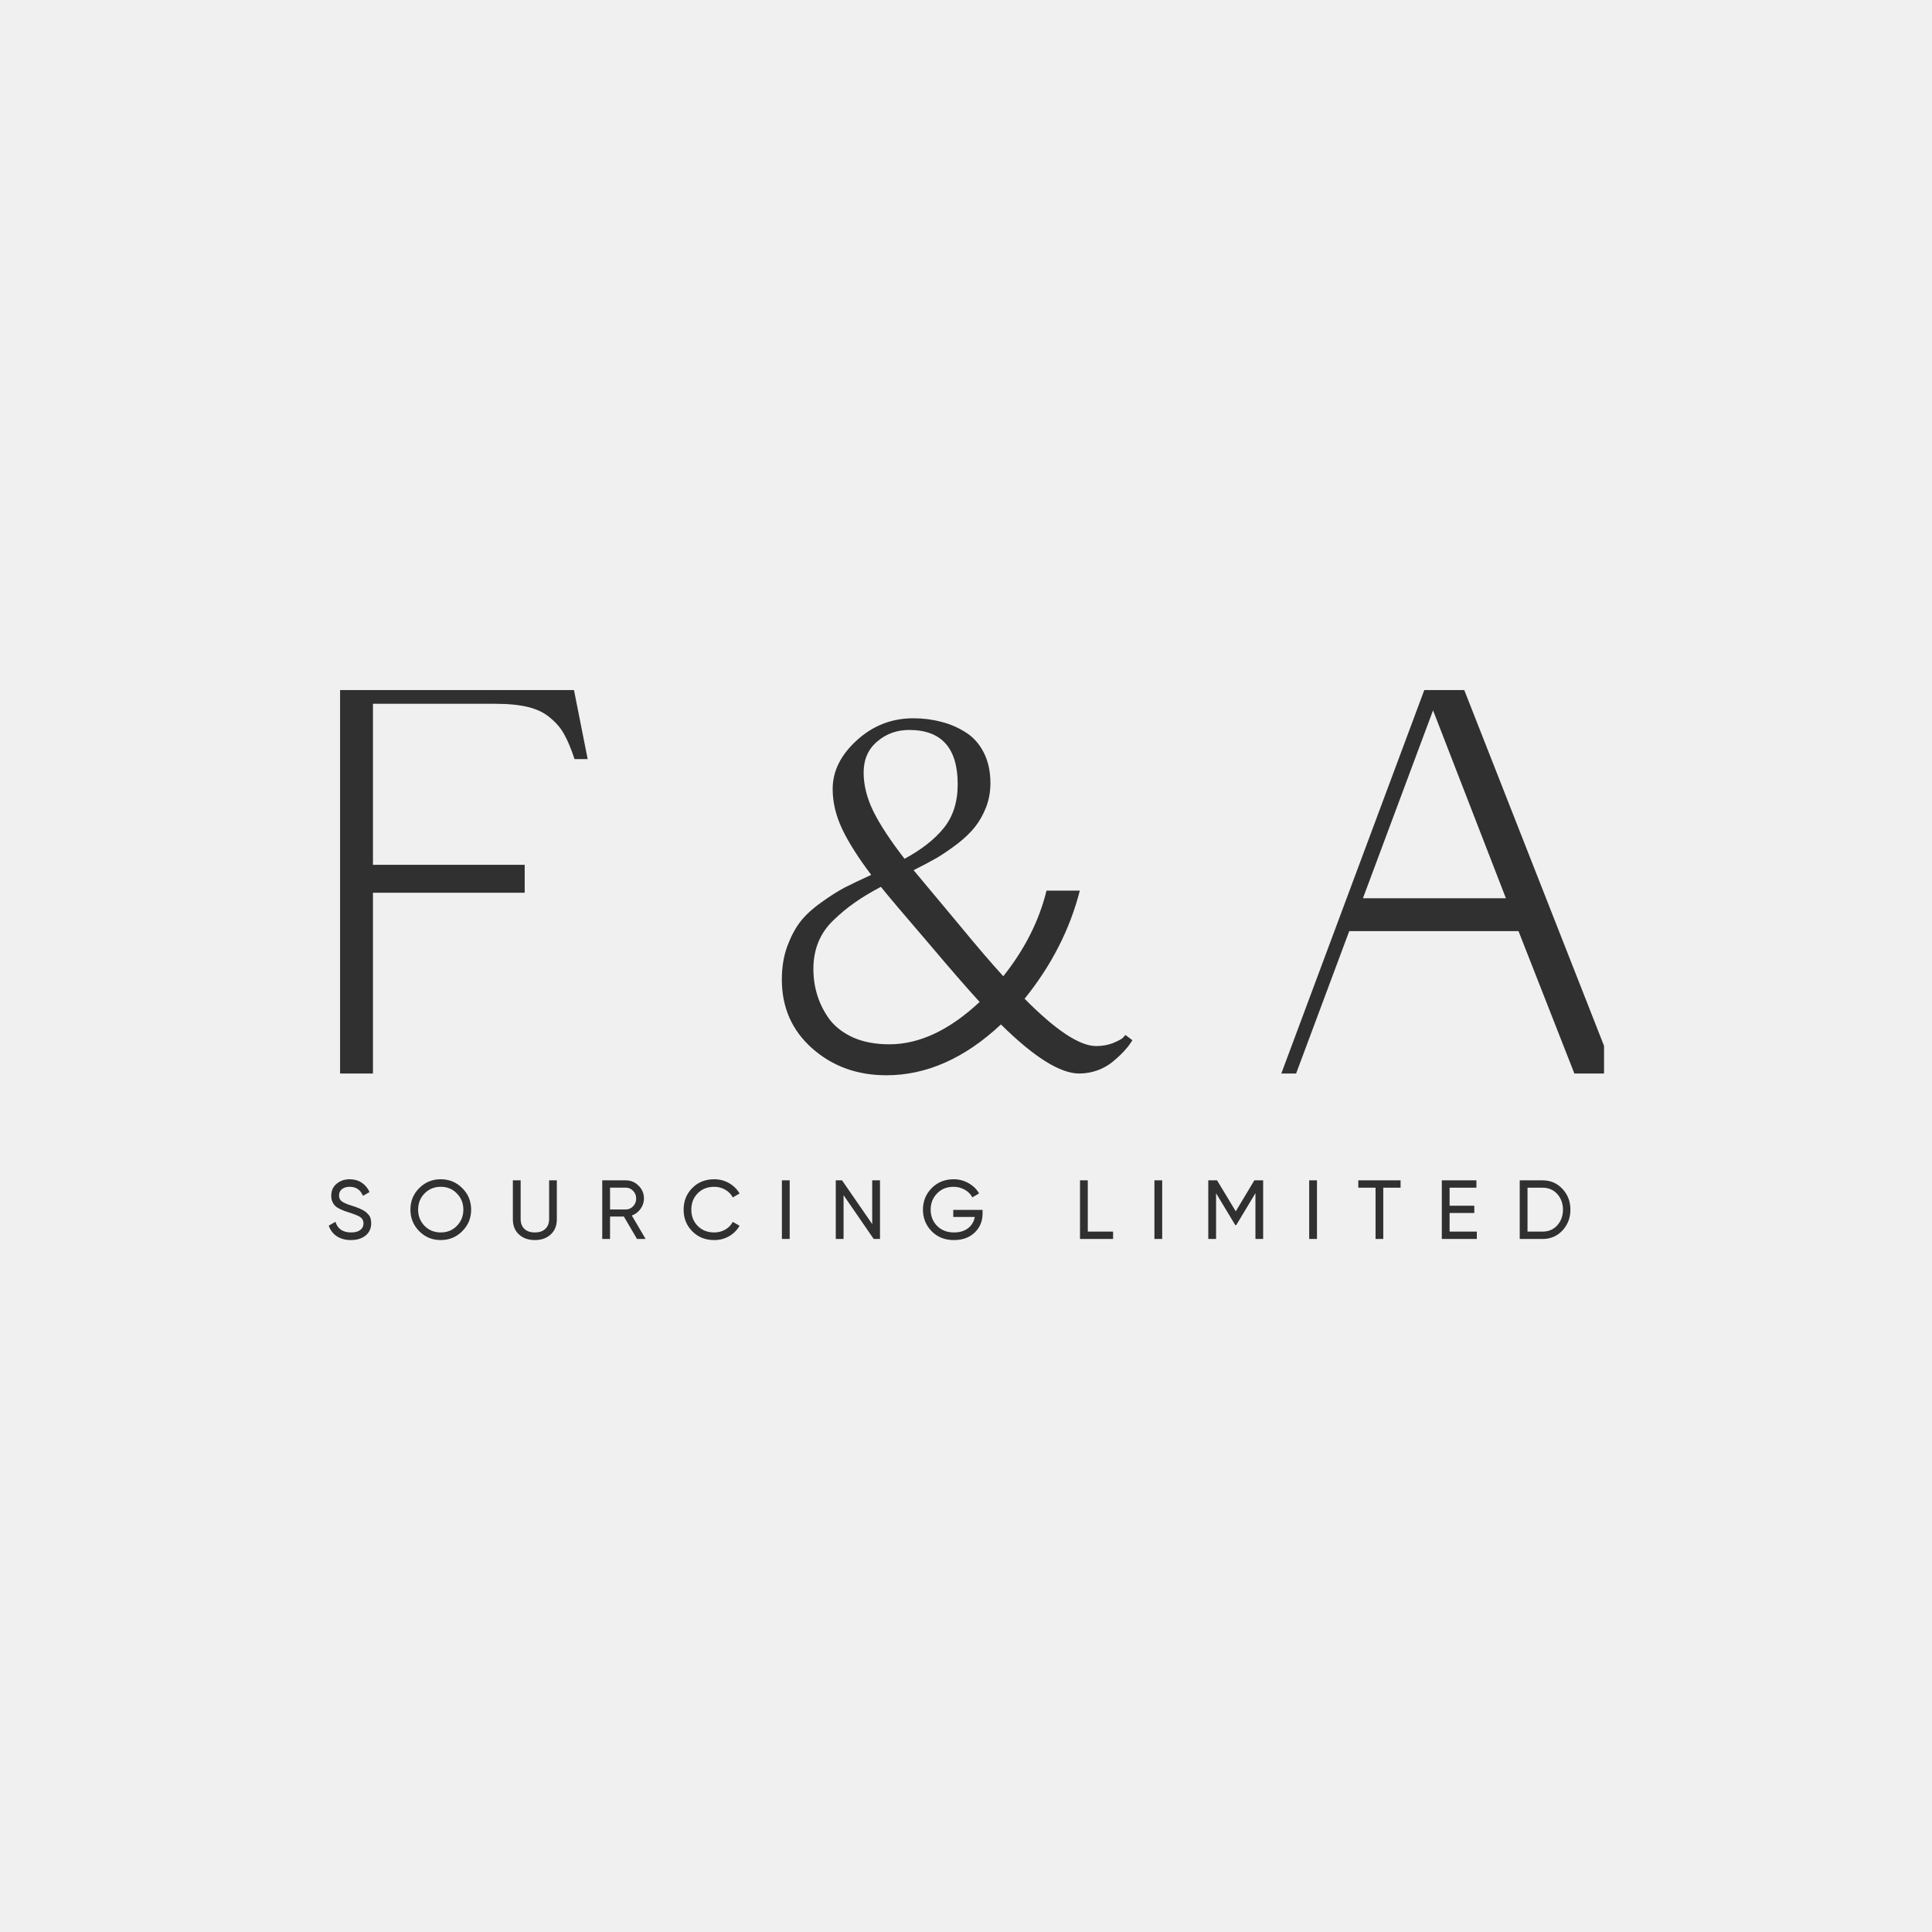
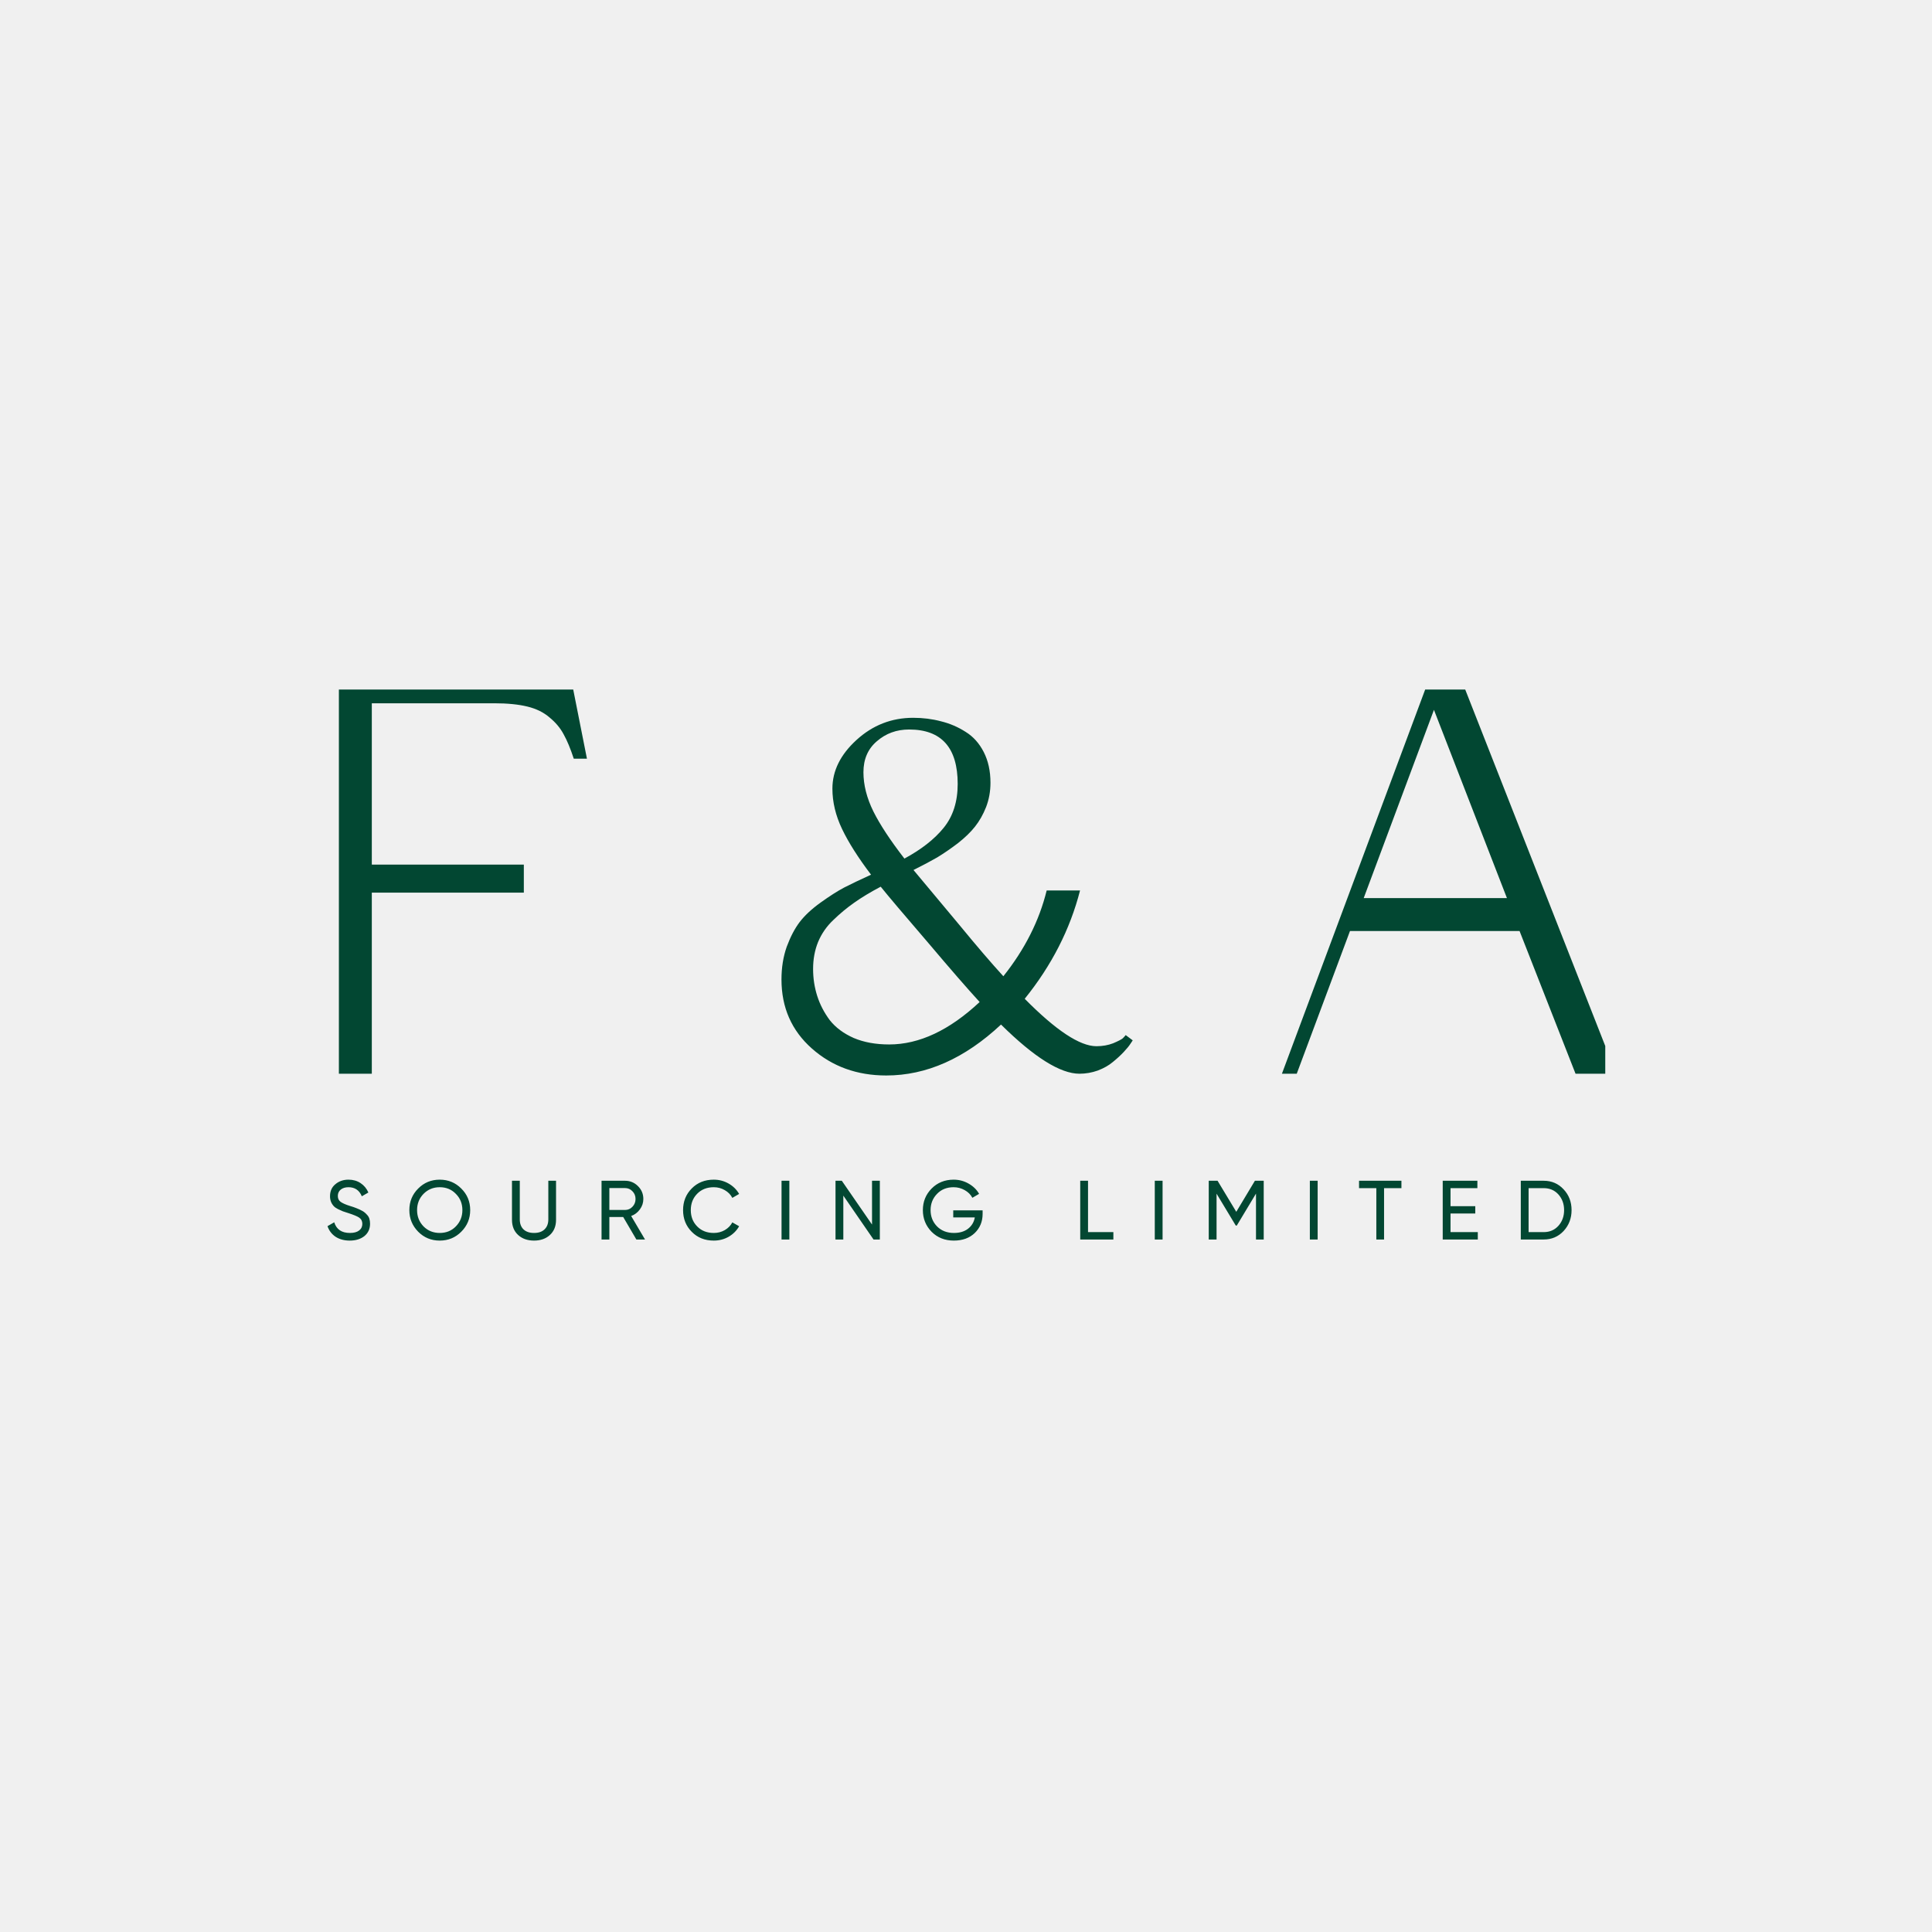
- <svg xmlns="http://www.w3.org/2000/svg" width="521" height="521" viewBox="0 0 521 521" fill="none">
-   <g style="mix-blend-mode:luminosity">
+ <svg xmlns="http://www.w3.org/2000/svg" width="520" height="520" viewBox="0 0 520 520" fill="none">
+   <g>
    <g clip-path="url(#clip0_276_9002)">
-       <path d="M91.711 186.094H154.785L158.478 204.706H154.933C154.047 201.998 153.136 199.807 152.2 198.132C151.314 196.458 150.058 194.957 148.434 193.627C146.858 192.249 144.864 191.264 142.451 190.673C140.038 190.082 137.059 189.787 133.514 189.787C133.514 189.787 122.534 189.787 100.574 189.787V233.215H141.491V240.748H100.574V289.494H91.711V186.094ZM246.288 193.696C248.914 193.696 251.41 194.011 253.773 194.641C256.136 195.219 258.342 196.165 260.391 197.478C262.439 198.738 264.066 200.55 265.275 202.914C266.483 205.277 267.086 208.034 267.086 211.186C267.086 213.496 266.693 215.676 265.905 217.724C265.118 219.72 264.119 221.48 262.912 223.003C261.756 224.473 260.207 225.97 258.263 227.493C256.319 228.964 254.481 230.225 252.748 231.275C251.015 232.273 248.889 233.402 246.368 234.662L258.736 249.473C263.305 255.041 267.244 259.636 270.553 263.26C276.33 256.012 280.217 248.318 282.212 240.177H291.194C288.515 250.629 283.552 260.345 276.304 269.326C284.707 277.835 291.141 282.089 295.605 282.089C297.234 282.089 298.73 281.827 300.097 281.301C301.462 280.724 302.328 280.278 302.696 279.963C303.064 279.594 303.326 279.306 303.484 279.095L305.374 280.513L304.744 281.459C304.376 282.036 303.772 282.772 302.933 283.665C302.092 284.557 301.12 285.451 300.017 286.343C298.967 287.236 297.627 287.997 296 288.627C294.371 289.206 292.716 289.494 291.036 289.494C285.889 289.494 278.851 285.083 269.923 276.259C260.154 285.398 249.859 289.967 239.04 289.967C231.162 289.967 224.491 287.551 219.03 282.719C213.568 277.888 210.836 271.69 210.836 264.127C210.836 260.923 211.309 257.982 212.254 255.303C213.252 252.625 214.407 250.419 215.721 248.686C217.086 246.9 218.977 245.14 221.393 243.407C223.81 241.674 225.91 240.335 227.696 239.389C229.533 238.444 231.95 237.289 234.944 235.923C231.477 231.354 228.878 227.257 227.145 223.633C225.412 220.009 224.544 216.385 224.544 212.761C224.544 207.982 226.697 203.623 231.005 199.683C235.363 195.692 240.458 193.696 246.288 193.696ZM250.542 254.515C243.767 246.637 239.435 241.516 237.544 239.153C234.76 240.624 232.37 242.068 230.374 243.486C228.431 244.852 226.566 246.401 224.781 248.134C222.995 249.815 221.63 251.784 220.685 254.043C219.791 256.249 219.345 258.665 219.345 261.291C219.345 263.812 219.713 266.228 220.448 268.539C221.183 270.849 222.312 273.03 223.836 275.077C225.412 277.073 227.565 278.676 230.296 279.883C233.026 281.039 236.204 281.616 239.828 281.616C247.917 281.616 256.031 277.808 264.172 270.193C260.81 266.516 256.268 261.291 250.542 254.515ZM232.895 208.349C232.895 211.763 233.788 215.282 235.574 218.906C237.36 222.478 240.143 226.706 243.925 231.59C248.494 229.122 252.013 226.364 254.481 223.318C257.002 220.219 258.263 216.28 258.263 211.501C258.263 201.732 253.904 196.847 245.185 196.847C241.823 196.847 238.936 197.898 236.519 199.999C234.103 202.047 232.895 204.831 232.895 208.349ZM394.868 186.094L435.49 289.494H424.559L409.492 251.088H363.848L349.52 289.494H345.531L384.085 186.094H394.868ZM367.541 242.226H406.095L386.449 191.559L367.541 242.226Z" fill="#024732" />
-       <path d="M94.634 334.407C93.159 334.407 91.894 334.068 90.84 333.391C89.8 332.698 89.07 331.741 88.648 330.522L90.456 329.482C91.058 331.396 92.466 332.351 94.68 332.351C95.749 332.351 96.569 332.133 97.142 331.697C97.729 331.259 98.023 330.665 98.023 329.912C98.023 329.175 97.736 328.61 97.164 328.218C96.652 327.871 95.696 327.473 94.296 327.02L92.782 326.524C92.451 326.388 92.014 326.192 91.472 325.936C90.945 325.665 90.561 325.394 90.32 325.123C89.657 324.4 89.326 323.52 89.326 322.48C89.326 321.095 89.808 320.011 90.772 319.228C91.736 318.415 92.91 318.008 94.296 318.008C95.53 318.008 96.615 318.317 97.548 318.934C98.482 319.552 99.182 320.395 99.649 321.464L97.887 322.48C97.209 320.854 96.012 320.041 94.296 320.041C93.437 320.041 92.744 320.252 92.217 320.674C91.69 321.095 91.427 321.667 91.427 322.391C91.427 323.083 91.675 323.609 92.172 323.971C92.684 324.348 93.543 324.724 94.747 325.101L95.673 325.394C96.185 325.59 96.464 325.696 96.509 325.711C96.991 325.891 97.518 326.139 98.09 326.456C98.497 326.681 98.903 327.028 99.31 327.494C99.837 328.023 100.101 328.813 100.101 329.867C100.101 331.252 99.596 332.359 98.587 333.187C97.563 334 96.246 334.407 94.634 334.407ZM110.677 326.207C110.677 323.918 111.468 321.983 113.049 320.403C114.63 318.806 116.565 318.008 118.854 318.008C121.143 318.008 123.078 318.806 124.66 320.403C126.256 321.983 127.054 323.918 127.054 326.207C127.054 328.481 126.256 330.416 124.66 332.012C123.078 333.609 121.143 334.407 118.854 334.407C116.565 334.407 114.63 333.609 113.049 332.012C111.468 330.401 110.677 328.466 110.677 326.207ZM124.953 326.207C124.953 324.46 124.366 322.999 123.191 321.826C122.047 320.636 120.601 320.041 118.854 320.041C117.123 320.041 115.669 320.636 114.495 321.826C113.335 323.015 112.756 324.475 112.756 326.207C112.756 327.924 113.335 329.385 114.495 330.59C115.669 331.764 117.123 332.351 118.854 332.351C120.601 332.351 122.047 331.764 123.191 330.59C124.366 329.385 124.953 327.924 124.953 326.207ZM138.301 328.805V318.302H140.402V328.715C140.402 329.844 140.733 330.733 141.396 331.38C142.073 332.027 143.022 332.351 144.242 332.351C145.462 332.351 146.403 332.027 147.065 331.38C147.743 330.733 148.082 329.844 148.082 328.715V318.302H150.16V328.805C150.16 330.522 149.61 331.885 148.511 332.893C147.412 333.903 145.989 334.407 144.242 334.407C142.48 334.407 141.049 333.903 139.95 332.893C138.851 331.885 138.301 330.522 138.301 328.805ZM174.108 334.113H171.781L168.235 328.059H164.508V334.113H162.407V318.302H168.732C170.087 318.302 171.247 318.783 172.211 319.747C173.174 320.696 173.656 321.847 173.656 323.204C173.656 324.227 173.348 325.161 172.73 326.004C172.098 326.863 171.315 327.458 170.381 327.788L174.108 334.113ZM168.732 320.267H164.508V326.162H168.732C169.515 326.162 170.178 325.876 170.72 325.304C171.277 324.731 171.556 324.032 171.556 323.204C171.556 322.375 171.277 321.682 170.72 321.125C170.178 320.553 169.515 320.267 168.732 320.267ZM192.617 334.407C190.207 334.407 188.227 333.617 186.676 332.035C185.125 330.469 184.35 328.527 184.35 326.207C184.35 323.888 185.125 321.946 186.676 320.38C188.227 318.798 190.207 318.008 192.617 318.008C194.047 318.008 195.373 318.354 196.592 319.046C197.812 319.74 198.761 320.674 199.438 321.847L197.609 322.91C197.157 322.036 196.479 321.343 195.576 320.831C194.687 320.304 193.701 320.041 192.617 320.041C190.78 320.041 189.289 320.628 188.144 321.803C187 322.963 186.428 324.43 186.428 326.207C186.428 327.97 187 329.43 188.144 330.59C189.289 331.764 190.78 332.351 192.617 332.351C193.701 332.351 194.687 332.095 195.576 331.583C196.479 331.057 197.157 330.363 197.609 329.505L199.438 330.545C198.776 331.72 197.835 332.66 196.615 333.368C195.41 334.06 194.077 334.407 192.617 334.407ZM210.853 334.113V318.302H212.954V334.113H210.853ZM235.207 330.092V318.302H237.307V334.113H235.613L227.482 322.3V334.113H225.38V318.302H227.075L235.207 330.092ZM257.066 326.275H264.972V327.223C264.972 329.287 264.264 331.004 262.849 332.374C261.433 333.729 259.558 334.407 257.225 334.407C254.814 334.407 252.819 333.617 251.238 332.035C249.673 330.424 248.889 328.481 248.889 326.207C248.889 323.933 249.673 321.999 251.238 320.403C252.819 318.806 254.799 318.008 257.179 318.008C258.625 318.008 259.965 318.362 261.2 319.069C262.449 319.778 263.391 320.696 264.024 321.826L262.216 322.887C261.765 322.029 261.079 321.343 260.16 320.831C259.243 320.304 258.241 320.041 257.157 320.041C255.334 320.041 253.851 320.636 252.707 321.826C251.547 323.015 250.967 324.475 250.967 326.207C250.967 327.939 251.547 329.4 252.707 330.59C253.882 331.764 255.394 332.351 257.247 332.351C258.798 332.351 260.063 331.975 261.041 331.222C262.036 330.454 262.646 329.438 262.872 328.173H257.066V326.275ZM293.344 318.302V332.125H300.166V334.113H291.244V318.302H293.344ZM311.309 334.113V318.302H313.409V334.113H311.309ZM338.26 318.302H340.632V334.113H338.554V321.758L333.382 330.363H333.111L327.938 321.78V334.113H325.836V318.302H328.209L333.246 326.659L338.26 318.302ZM353.048 334.113V318.302H355.149V334.113H353.048ZM366.288 318.302H377.696V320.289H373.021V334.113H370.942V320.289H366.288V318.302ZM390.911 327.111V332.125H398.252V334.113H388.81V318.302H398.139V320.289H390.911V325.146H397.574V327.111H390.911ZM409.824 318.302H415.99C418.128 318.302 419.913 319.069 421.343 320.606C422.774 322.126 423.489 323.994 423.489 326.207C423.489 328.406 422.774 330.281 421.343 331.832C419.913 333.353 418.128 334.113 415.99 334.113H409.824V318.302ZM411.924 332.125H415.99C417.601 332.125 418.92 331.561 419.943 330.431C420.967 329.287 421.48 327.879 421.48 326.207C421.48 324.536 420.967 323.128 419.943 321.983C418.92 320.854 417.601 320.289 415.99 320.289H411.924V332.125Z" fill="#024732" />
+       <path d="M91.211 185.594H154.285L157.978 204.206H154.433C153.547 201.498 152.636 199.307 151.7 197.632C150.814 195.958 149.558 194.457 147.934 193.127C146.358 191.749 144.364 190.764 141.951 190.173C139.538 189.582 136.559 189.287 133.014 189.287C133.014 189.287 122.034 189.287 100.074 189.287V232.715H140.991V240.248H100.074V288.994H91.211V185.594ZM245.788 193.196C248.414 193.196 250.91 193.511 253.273 194.141C255.636 194.719 257.842 195.665 259.891 196.978C261.939 198.238 263.566 200.05 264.775 202.414C265.983 204.777 266.586 207.534 266.586 210.686C266.586 212.996 266.193 215.176 265.405 217.224C264.618 219.22 263.619 220.98 262.412 222.503C261.256 223.973 259.707 225.47 257.763 226.993C255.819 228.464 253.981 229.725 252.248 230.775C250.515 231.773 248.389 232.902 245.868 234.162L258.236 248.973C262.805 254.541 266.744 259.136 270.053 262.76C275.83 255.512 279.717 247.818 281.712 239.677H290.694C288.015 250.129 283.052 259.845 275.804 268.826C284.207 277.335 290.641 281.589 295.105 281.589C296.734 281.589 298.23 281.327 299.597 280.801C300.962 280.224 301.828 279.778 302.196 279.463C302.564 279.094 302.826 278.806 302.984 278.595L304.874 280.013L304.244 280.959C303.876 281.536 303.272 282.272 302.433 283.165C301.592 284.057 300.62 284.951 299.517 285.843C298.467 286.736 297.127 287.497 295.5 288.127C293.871 288.706 292.216 288.994 290.536 288.994C285.389 288.994 278.351 284.583 269.423 275.759C259.654 284.898 249.359 289.467 238.54 289.467C230.662 289.467 223.991 287.051 218.53 282.219C213.068 277.388 210.336 271.19 210.336 263.627C210.336 260.423 210.809 257.482 211.754 254.803C212.752 252.125 213.907 249.919 215.221 248.186C216.586 246.4 218.477 244.64 220.893 242.907C223.31 241.174 225.41 239.835 227.196 238.889C229.033 237.944 231.45 236.789 234.444 235.423C230.977 230.854 228.378 226.757 226.645 223.133C224.912 219.509 224.044 215.885 224.044 212.261C224.044 207.482 226.197 203.123 230.505 199.183C234.863 195.192 239.958 193.196 245.788 193.196ZM250.042 254.015C243.267 246.137 238.935 241.016 237.044 238.653C234.26 240.124 231.87 241.568 229.874 242.986C227.931 244.352 226.066 245.901 224.281 247.634C222.495 249.315 221.13 251.284 220.185 253.543C219.291 255.749 218.845 258.165 218.845 260.791C218.845 263.312 219.213 265.728 219.948 268.039C220.683 270.349 221.812 272.53 223.336 274.577C224.912 276.573 227.065 278.176 229.796 279.383C232.526 280.539 235.704 281.116 239.328 281.116C247.417 281.116 255.531 277.308 263.672 269.693C260.31 266.016 255.768 260.791 250.042 254.015ZM232.395 207.849C232.395 211.263 233.288 214.782 235.074 218.406C236.86 221.978 239.643 226.206 243.425 231.09C247.994 228.622 251.513 225.864 253.981 222.818C256.502 219.719 257.763 215.78 257.763 211.001C257.763 201.232 253.404 196.347 244.685 196.347C241.323 196.347 238.436 197.398 236.019 199.499C233.603 201.547 232.395 204.331 232.395 207.849ZM394.368 185.594L434.99 288.994H424.059L408.992 250.588H363.348L349.02 288.994H345.031L383.585 185.594H394.368ZM367.041 241.726H405.595L385.949 191.059L367.041 241.726Z" fill="#024732" />
+       <path d="M94.134 333.907C92.659 333.907 91.394 333.568 90.34 332.891C89.3 332.198 88.57 331.241 88.148 330.022L89.956 328.982C90.558 330.896 91.966 331.851 94.18 331.851C95.249 331.851 96.069 331.633 96.642 331.197C97.229 330.759 97.523 330.165 97.523 329.412C97.523 328.675 97.236 328.11 96.664 327.718C96.152 327.371 95.196 326.973 93.796 326.52L92.282 326.024C91.951 325.888 91.514 325.692 90.972 325.436C90.445 325.165 90.061 324.894 89.82 324.623C89.157 323.9 88.826 323.02 88.826 321.98C88.826 320.595 89.308 319.511 90.272 318.728C91.236 317.915 92.41 317.508 93.796 317.508C95.03 317.508 96.115 317.817 97.048 318.434C97.982 319.052 98.682 319.895 99.149 320.964L97.387 321.98C96.709 320.354 95.512 319.541 93.796 319.541C92.937 319.541 92.244 319.752 91.717 320.174C91.19 320.595 90.927 321.167 90.927 321.891C90.927 322.583 91.175 323.109 91.672 323.471C92.184 323.848 93.043 324.224 94.247 324.601L95.173 324.894C95.685 325.09 95.964 325.196 96.009 325.211C96.491 325.391 97.018 325.639 97.59 325.956C97.997 326.181 98.403 326.528 98.81 326.994C99.337 327.523 99.601 328.313 99.601 329.367C99.601 330.752 99.096 331.859 98.087 332.687C97.063 333.5 95.746 333.907 94.134 333.907ZM110.177 325.707C110.177 323.418 110.968 321.483 112.549 319.903C114.13 318.306 116.065 317.508 118.354 317.508C120.643 317.508 122.578 318.306 124.16 319.903C125.756 321.483 126.554 323.418 126.554 325.707C126.554 327.981 125.756 329.916 124.16 331.512C122.578 333.109 120.643 333.907 118.354 333.907C116.065 333.907 114.13 333.109 112.549 331.512C110.968 329.901 110.177 327.966 110.177 325.707ZM124.453 325.707C124.453 323.96 123.866 322.499 122.691 321.326C121.547 320.136 120.101 319.541 118.354 319.541C116.623 319.541 115.169 320.136 113.995 321.326C112.835 322.515 112.256 323.975 112.256 325.707C112.256 327.424 112.835 328.885 113.995 330.09C115.169 331.264 116.623 331.851 118.354 331.851C120.101 331.851 121.547 331.264 122.691 330.09C123.866 328.885 124.453 327.424 124.453 325.707ZM137.801 328.305V317.802H139.902V328.215C139.902 329.344 140.233 330.233 140.896 330.88C141.573 331.527 142.522 331.851 143.742 331.851C144.962 331.851 145.903 331.527 146.565 330.88C147.243 330.233 147.582 329.344 147.582 328.215V317.802H149.66V328.305C149.66 330.022 149.11 331.385 148.011 332.393C146.912 333.403 145.489 333.907 143.742 333.907C141.98 333.907 140.549 333.403 139.45 332.393C138.351 331.385 137.801 330.022 137.801 328.305ZM173.608 333.613H171.281L167.735 327.559H164.008V333.613H161.907V317.802H168.232C169.587 317.802 170.747 318.283 171.711 319.247C172.674 320.196 173.156 321.347 173.156 322.704C173.156 323.727 172.848 324.661 172.23 325.504C171.598 326.363 170.815 326.958 169.881 327.288L173.608 333.613ZM168.232 319.767H164.008V325.662H168.232C169.015 325.662 169.678 325.376 170.22 324.804C170.777 324.231 171.056 323.532 171.056 322.704C171.056 321.875 170.777 321.182 170.22 320.625C169.678 320.053 169.015 319.767 168.232 319.767ZM192.117 333.907C189.707 333.907 187.727 333.117 186.176 331.535C184.625 329.969 183.85 328.027 183.85 325.707C183.85 323.388 184.625 321.446 186.176 319.88C187.727 318.298 189.707 317.508 192.117 317.508C193.547 317.508 194.873 317.854 196.092 318.546C197.312 319.24 198.261 320.174 198.938 321.347L197.109 322.41C196.657 321.536 195.979 320.843 195.076 320.331C194.187 319.804 193.201 319.541 192.117 319.541C190.28 319.541 188.789 320.128 187.644 321.303C186.5 322.463 185.928 323.93 185.928 325.707C185.928 327.47 186.5 328.93 187.644 330.09C188.789 331.264 190.28 331.851 192.117 331.851C193.201 331.851 194.187 331.595 195.076 331.083C195.979 330.557 196.657 329.863 197.109 329.005L198.938 330.045C198.276 331.22 197.335 332.16 196.115 332.868C194.91 333.56 193.577 333.907 192.117 333.907ZM210.353 333.613V317.802H212.454V333.613H210.353ZM234.707 329.592V317.802H236.807V333.613H235.113L226.982 321.8V333.613H224.88V317.802H226.575L234.707 329.592ZM256.566 325.775H264.472V326.723C264.472 328.787 263.764 330.504 262.349 331.874C260.933 333.229 259.058 333.907 256.725 333.907C254.314 333.907 252.319 333.117 250.738 331.535C249.173 329.924 248.389 327.981 248.389 325.707C248.389 323.433 249.173 321.499 250.738 319.903C252.319 318.306 254.299 317.508 256.679 317.508C258.125 317.508 259.465 317.862 260.7 318.569C261.949 319.278 262.891 320.196 263.524 321.326L261.716 322.387C261.265 321.529 260.579 320.843 259.66 320.331C258.743 319.804 257.741 319.541 256.657 319.541C254.834 319.541 253.351 320.136 252.207 321.326C251.047 322.515 250.467 323.975 250.467 325.707C250.467 327.439 251.047 328.9 252.207 330.09C253.382 331.264 254.894 331.851 256.747 331.851C258.298 331.851 259.563 331.475 260.541 330.722C261.536 329.954 262.146 328.938 262.372 327.673H256.566V325.775ZM292.844 317.802V331.625H299.666V333.613H290.744V317.802H292.844ZM310.809 333.613V317.802H312.909V333.613H310.809ZM337.76 317.802H340.132V333.613H338.054V321.258L332.882 329.863H332.611L327.438 321.28V333.613H325.336V317.802H327.709L332.746 326.159L337.76 317.802ZM352.548 333.613V317.802H354.649V333.613H352.548ZM365.788 317.802H377.196V319.789H372.521V333.613H370.442V319.789H365.788V317.802ZM390.411 326.611V331.625H397.752V333.613H388.31V317.802H397.639V319.789H390.411V324.646H397.074V326.611H390.411ZM409.324 317.802H415.49C417.628 317.802 419.413 318.569 420.843 320.106C422.274 321.626 422.989 323.494 422.989 325.707C422.989 327.906 422.274 329.781 420.843 331.332C419.413 332.853 417.628 333.613 415.49 333.613H409.324V317.802ZM411.424 331.625H415.49C417.101 331.625 418.42 331.061 419.443 329.931C420.467 328.787 420.98 327.379 420.98 325.707C420.98 324.036 420.467 322.628 419.443 321.483C418.42 320.354 417.101 319.789 415.49 319.789H411.424V331.625Z" fill="#024732" />
    </g>
  </g>
  <defs>
    <clipPath id="clip0_276_9002">
-       <rect width="344.118" height="150" fill="white" transform="translate(88.4414 185.5)" />
+       <rect width="344.118" height="150" fill="white" transform="translate(87.9414 185)" />
    </clipPath>
  </defs>
</svg>
